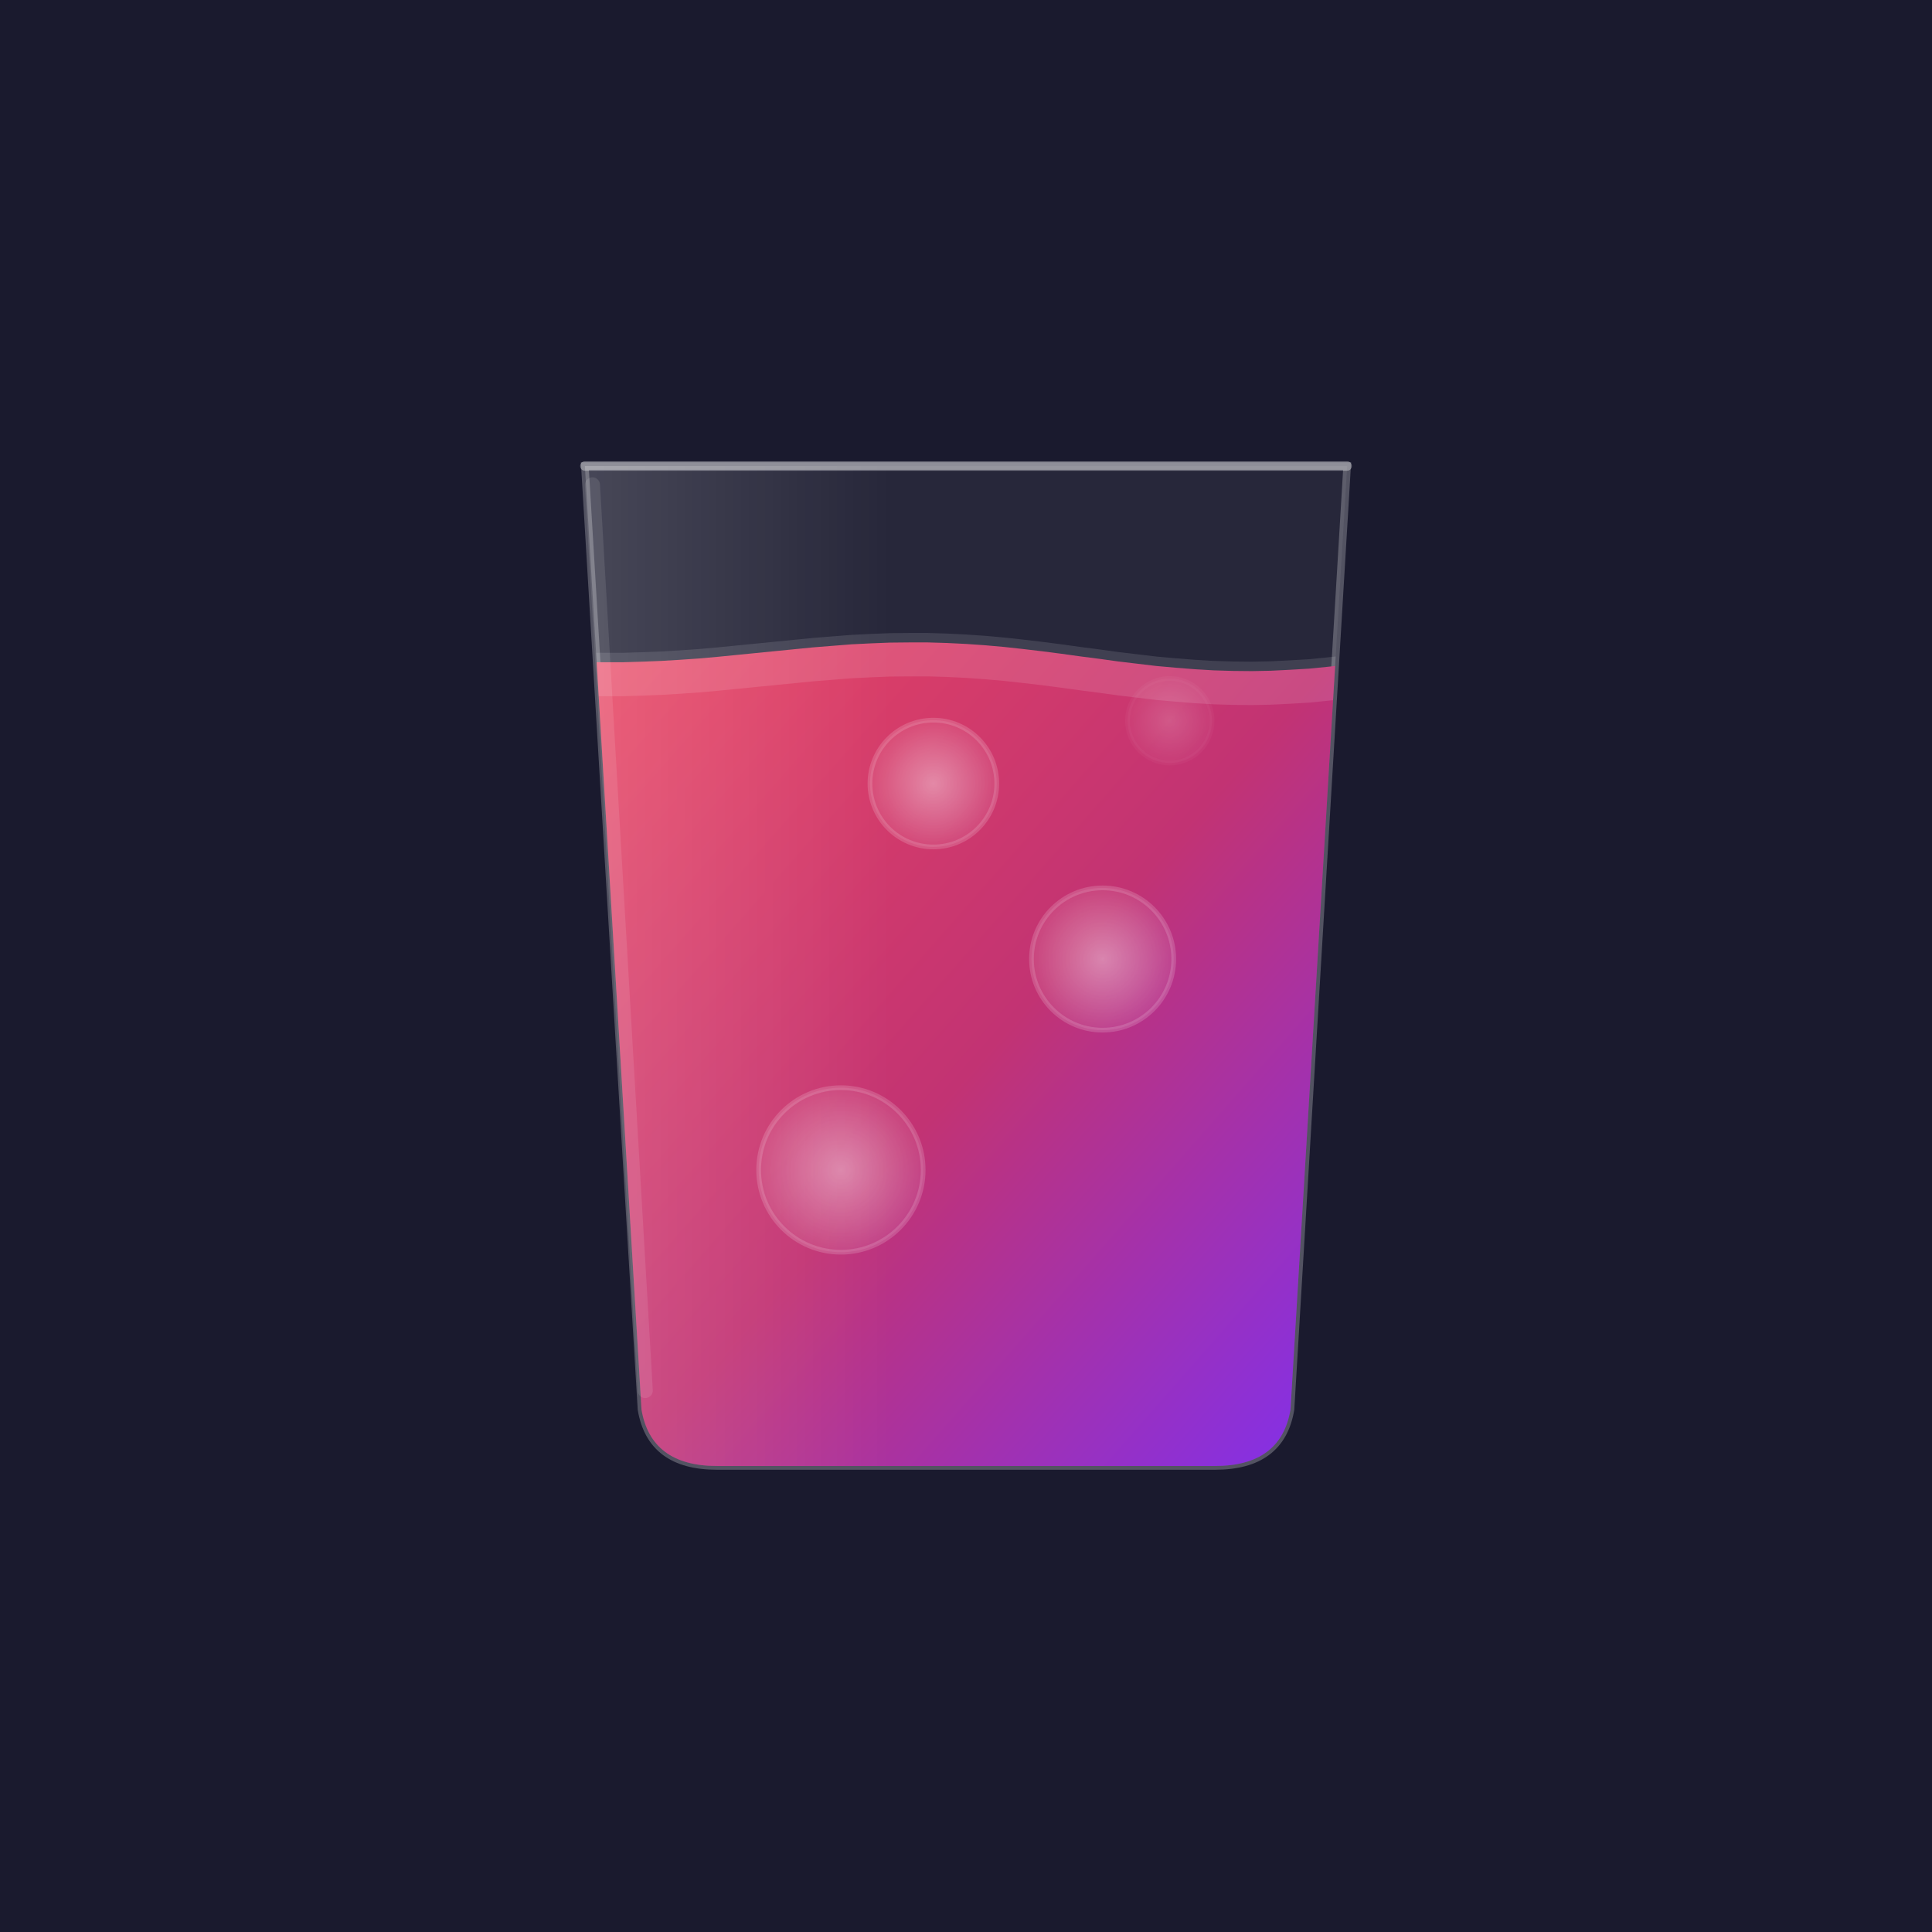
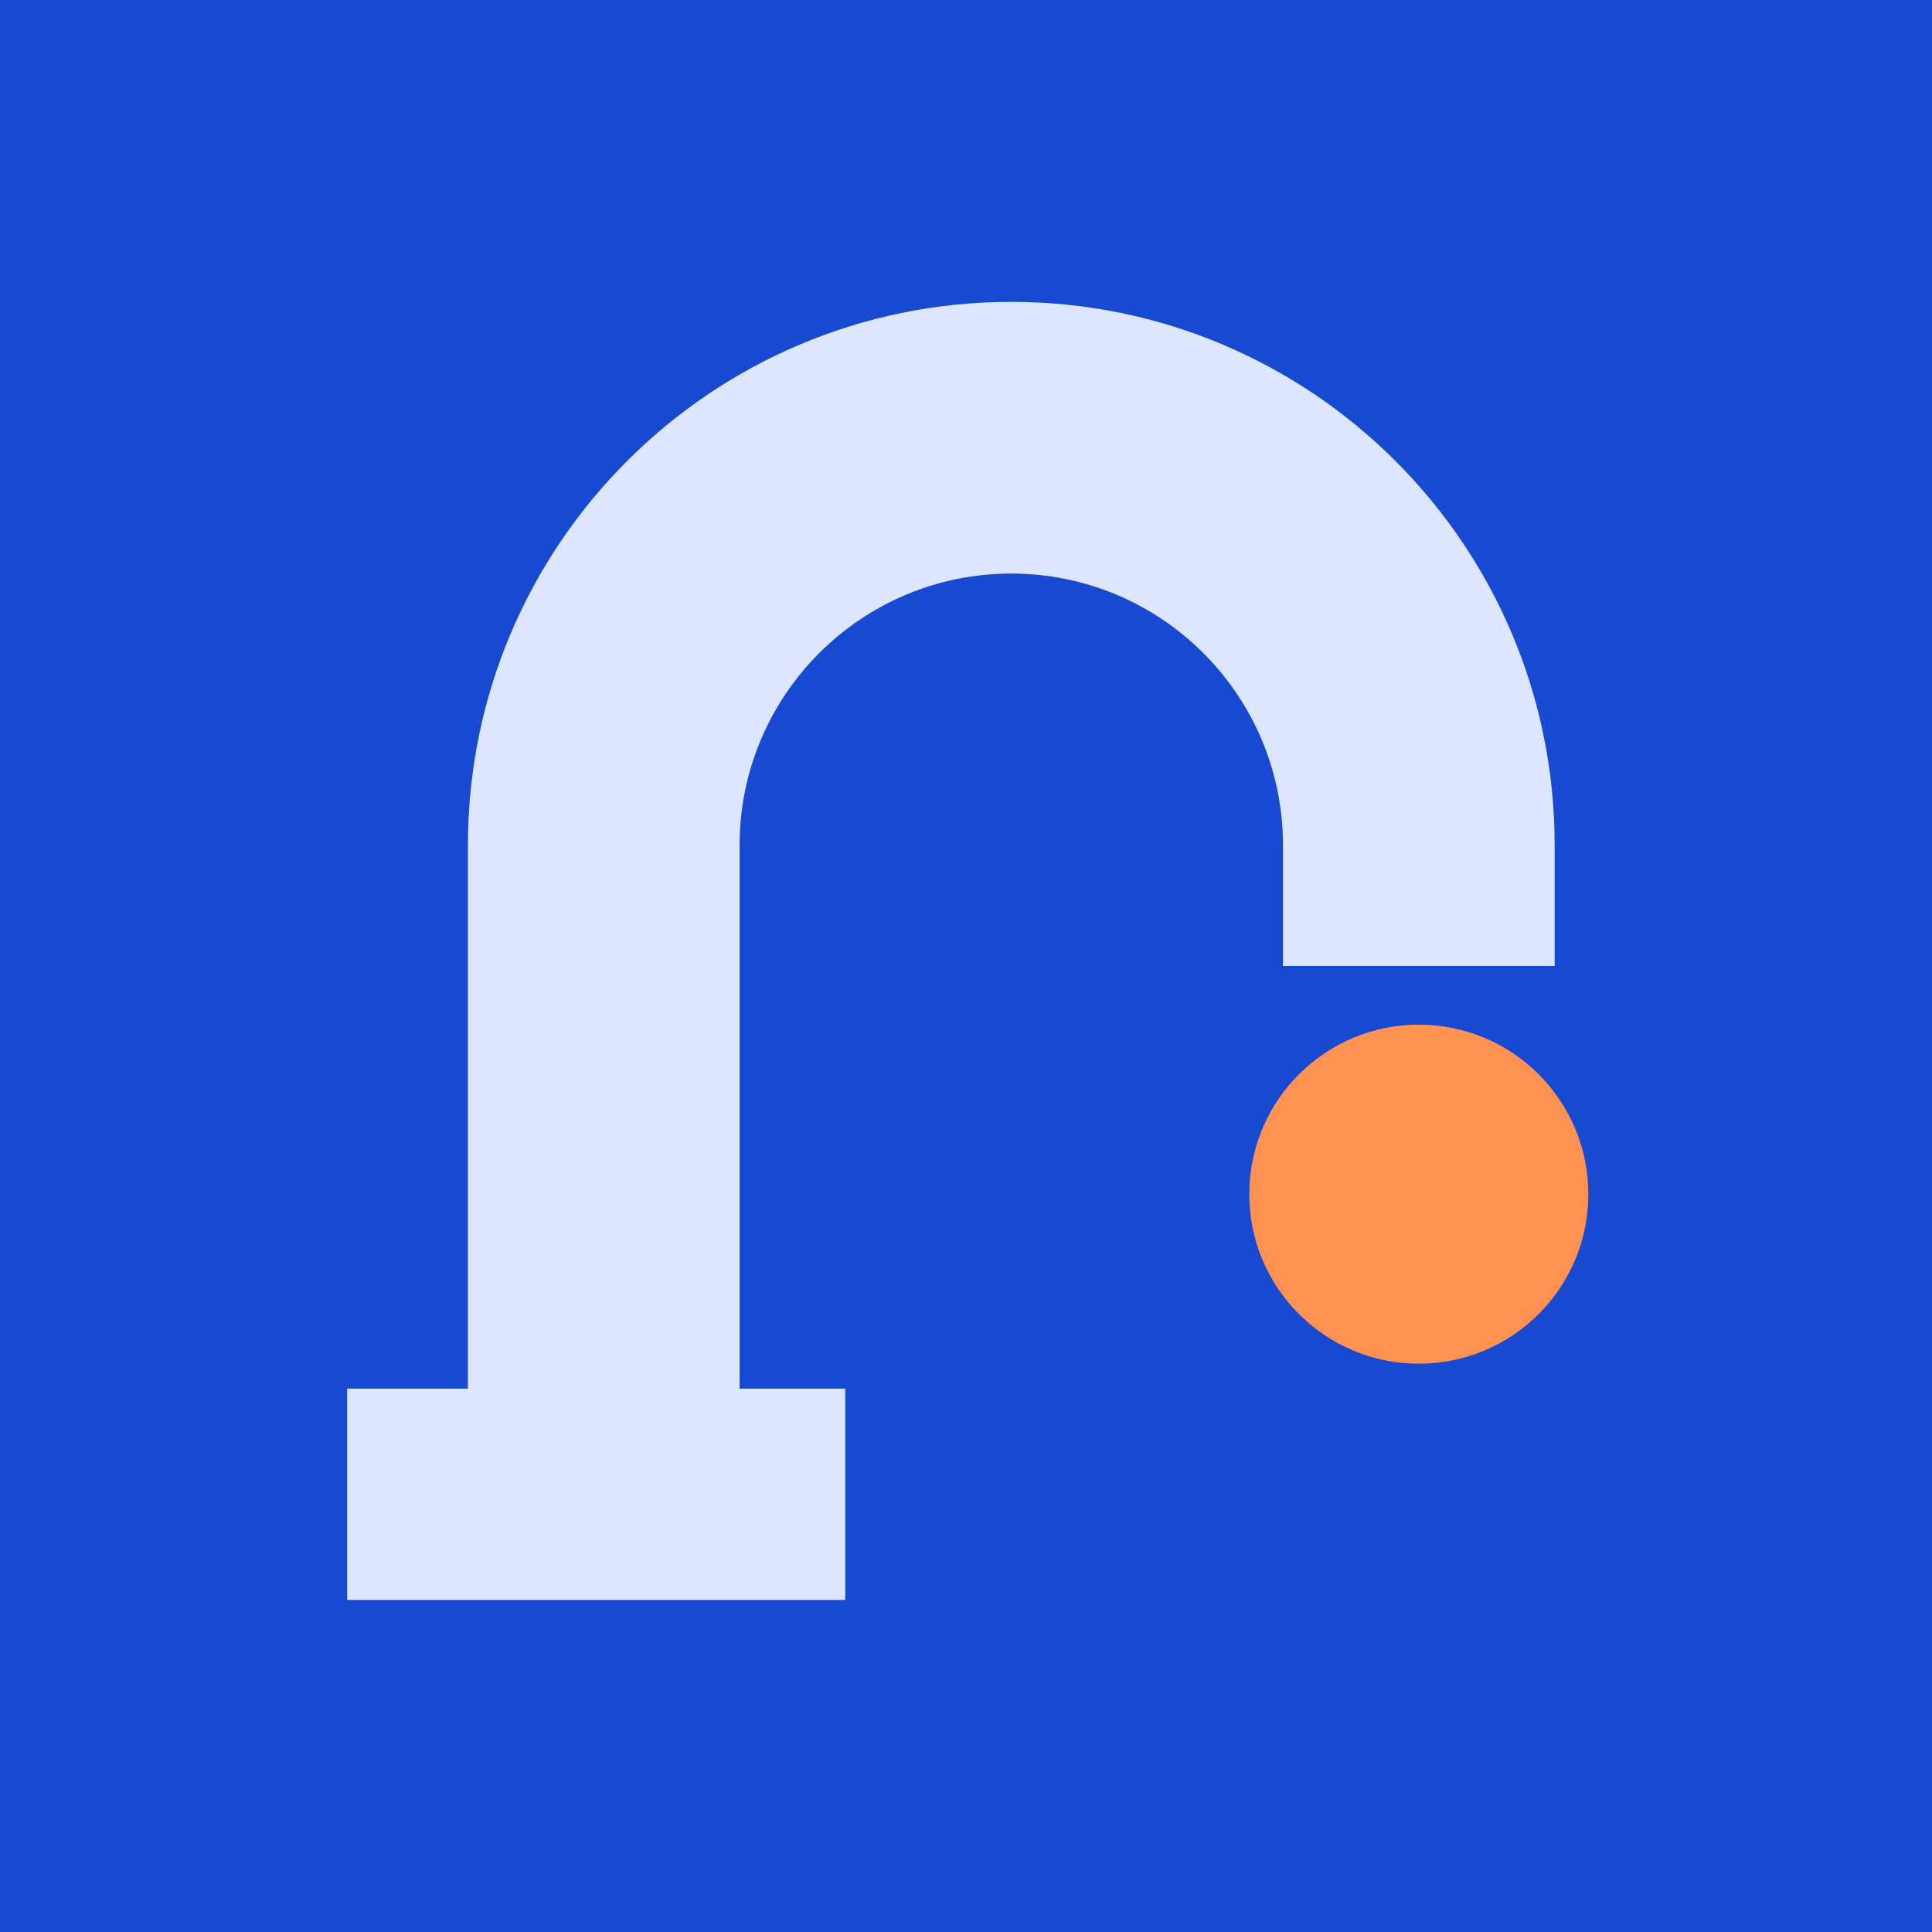
- <svg xmlns="http://www.w3.org/2000/svg" viewBox="0 0 1024 1024" width="1024" height="1024">
-   <defs>
-     <linearGradient id="bg" x1="0" y1="0" x2="0" y2="1">
-       <stop offset="0%" stop-color="#1a1a2e" />
-       <stop offset="100%" stop-color="#16213e" />
-     </linearGradient>
-     <linearGradient id="liquid" x1="0" y1="0" x2="1" y2="1">
-       <stop offset="0%" stop-color="#e94560" />
-       <stop offset="50%" stop-color="#c23373" />
-       <stop offset="100%" stop-color="#7b2ff7" />
-     </linearGradient>
-     <linearGradient id="glassHighlight" x1="0" y1="0" x2="1" y2="0">
-       <stop offset="0%" stop-color="rgba(255,255,255,0.15)" />
-       <stop offset="40%" stop-color="rgba(255,255,255,0)" />
-     </linearGradient>
-     <radialGradient id="bubbleGlow">
-       <stop offset="0%" stop-color="rgba(255,255,255,0.5)" />
-       <stop offset="100%" stop-color="rgba(255,255,255,0.1)" />
-     </radialGradient>
-     <clipPath id="glassClip">
-       <path d="M310 247 L340 747 Q345 777 380 777 L644 777 Q679 777 684 747 L714 247 Z" />
-     </clipPath>
-   </defs>
-   <rect width="1024" height="1024" fill="#1a1a2e" />
-   <path d="M310 247 L340 747 Q345 777 380 777 L644 777 Q679 777 684 747 L714 247 Z" fill="rgba(255,255,255,0.06)" stroke="rgba(255,255,255,0.25)" stroke-width="4" />
-   <g clip-path="url(#glassClip)">
-     <path d="M310.0 350.9 L320.1 351.0 L330.2 351.0 L340.3 350.7 L350.4 350.3 L360.5 349.7 L370.6 349.0 L380.7 348.1 L390.8 347.1 L400.9 346.1 L411.0 345.1 L421.1 344.1 L431.2 343.1 L441.3 342.3 L451.4 341.5 L461.5 341.0 L471.6 340.6 L481.7 340.5 L491.8 340.5 L501.9 340.8 L512.0 341.3 L522.1 342.0 L532.2 342.9 L542.3 344.0 L552.4 345.2 L562.5 346.5 L572.6 347.9 L582.7 349.2 L592.8 350.6 L602.9 351.8 L613.0 353.0 L623.1 353.9 L633.2 354.7 L643.3 355.3 L653.4 355.6 L663.5 355.7 L673.6 355.5 L683.7 355.0 L693.8 354.4 L703.9 353.4 L714.0 352.3 L714 800 L310 800 Z" fill="url(#liquid)" />
-     <path d="M310.0 345.9 L320.1 346.0 L330.2 346.0 L340.3 345.7 L350.4 345.3 L360.5 344.7 L370.6 344.0 L380.7 343.1 L390.8 342.1 L400.9 341.1 L411.0 340.1 L421.1 339.1 L431.2 338.1 L441.3 337.3 L451.4 336.5 L461.5 336.0 L471.6 335.6 L481.7 335.5 L491.8 335.5 L501.9 335.8 L512.0 336.3 L522.1 337.0 L532.2 337.9 L542.3 339.0 L552.4 340.2 L562.5 341.5 L572.6 342.9 L582.7 344.2 L592.8 345.6 L602.9 346.8 L613.0 348.0 L623.1 348.9 L633.2 349.7 L643.3 350.3 L653.4 350.6 L663.5 350.7 L673.6 350.5 L683.7 350.0 L693.8 349.4 L703.9 348.4 L714.0 347.3 L714.0 370.3 L703.9 371.4 L693.8 372.4 L683.7 373.0 L673.6 373.5 L663.5 373.7 L653.4 373.6 L643.3 373.3 L633.2 372.7 L623.1 371.9 L613.0 371.0 L602.9 369.8 L592.8 368.6 L582.7 367.2 L572.6 365.9 L562.5 364.5 L552.4 363.2 L542.3 362.0 L532.2 360.9 L522.1 360.0 L512.0 359.3 L501.9 358.8 L491.8 358.5 L481.7 358.5 L471.6 358.6 L461.5 359.0 L451.4 359.5 L441.3 360.3 L431.2 361.1 L421.1 362.1 L411.0 363.1 L400.9 364.1 L390.8 365.1 L380.7 366.1 L370.6 367.0 L360.5 367.7 L350.4 368.3 L340.3 368.7 L330.2 369.0 L320.1 369.0 L310.0 368.9 Z" fill="rgba(255,255,255,0.12)" />
-     <circle cx="445.7" cy="620.1" r="43.6" fill="url(#bubbleGlow)" stroke="rgba(255,255,255,0.20)" stroke-width="2.5" opacity="0.80" />
-     <circle cx="584.4" cy="508.3" r="37.7" fill="url(#bubbleGlow)" stroke="rgba(255,255,255,0.20)" stroke-width="2.5" opacity="0.80" />
-     <circle cx="494.7" cy="415.3" r="33.6" fill="url(#bubbleGlow)" stroke="rgba(255,255,255,0.20)" stroke-width="2.5" opacity="0.80" />
-     <circle cx="620.0" cy="382.0" r="22.4" fill="url(#bubbleGlow)" stroke="rgba(255,255,255,0.09)" stroke-width="2.5" opacity="0.34" />
-   </g>
-   <path d="M310 247 L714 247" stroke="rgba(255,255,255,0.35)" stroke-width="5" stroke-linecap="round" />
-   <path d="M314 257 L342 737" stroke="rgba(255,255,255,0.1)" stroke-width="8" stroke-linecap="round" />
-   <path d="M310 247 L340 747 Q345 777 380 777 L644 777 Q679 777 684 747 L714 247 Z" fill="url(#glassHighlight)" />
+ <svg xmlns="http://www.w3.org/2000/svg" viewBox="0 0 1024 1024" role="img" aria-labelledby="title">
+   <rect width="1024" height="1024" rx="0" fill="#1749D1" />
+   <path id="faucet" fill="#DCE6FF" d="M184 736 H248 V448 A288 288 0 0 1 824 448 V512 H680 V448 A144 144 0 0 0 392 448 V736 H448 V848 H184 Z" />
+   <circle id="drop" fill="#FF9152" cx="752" cy="632.939" r="89.852" />
</svg>
